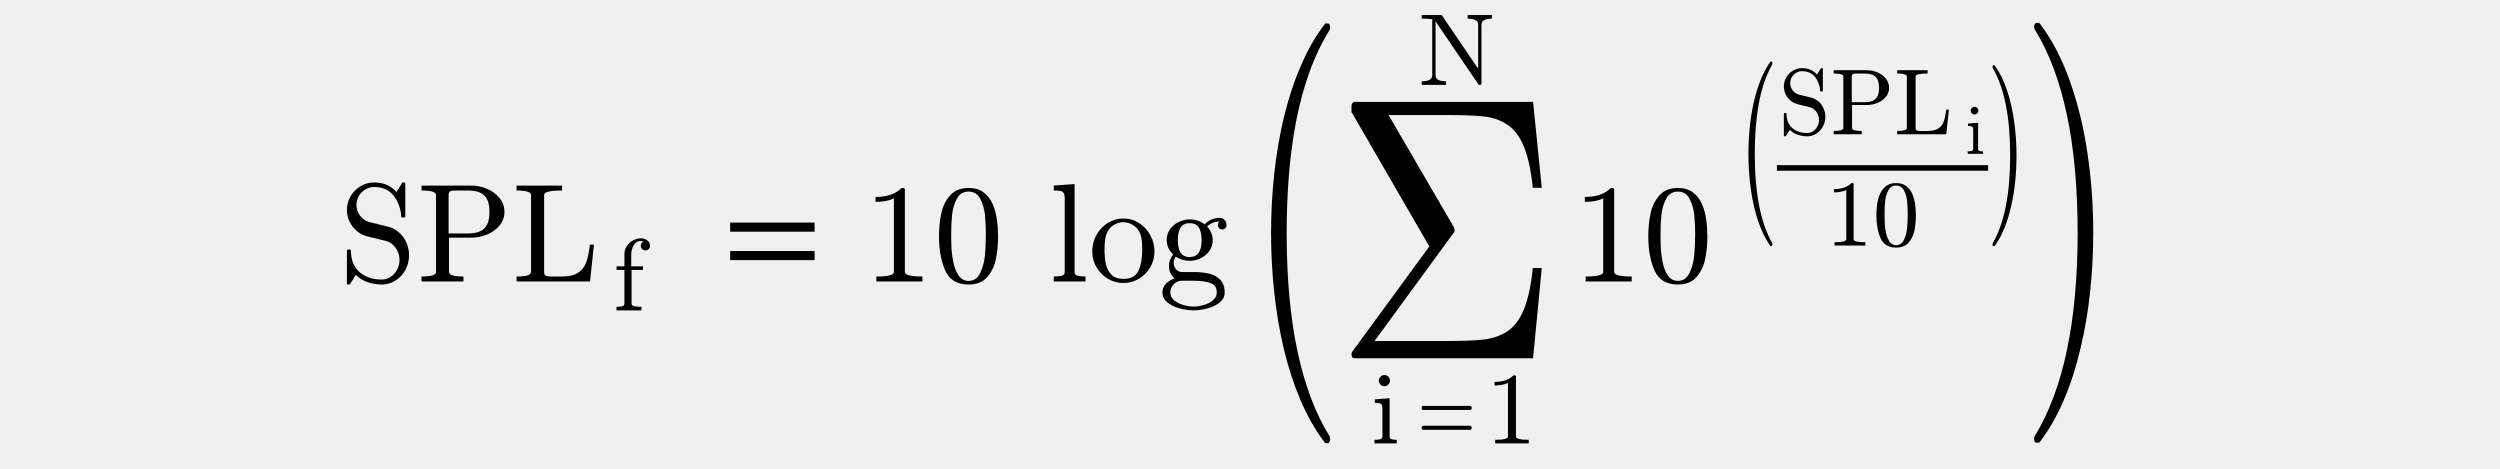
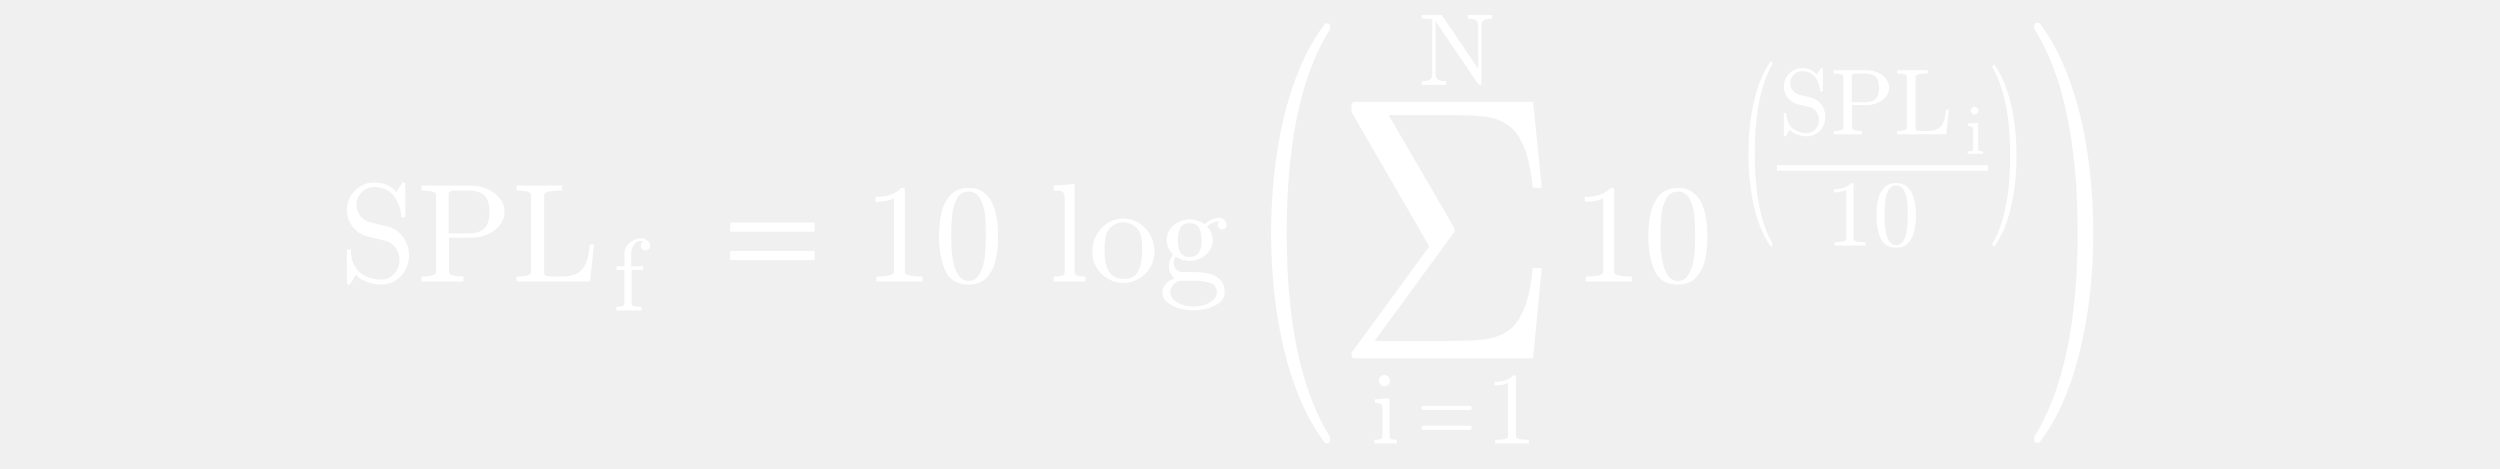
<svg xmlns="http://www.w3.org/2000/svg" version="1.1" id="svg3020" x="0px" y="0px" width="320px" height="60px" viewBox="0 0 320 60" enable-background="new 0 0 320 60" xml:space="preserve">
  <g id="text3030" transform="scale(0.958149,1.043679)">
</g>
  <g id="g3009" transform="matrix(1.468825,0,0,1.468825,-277.7051,-0.7516525)">
    <g id="flowRoot3055" transform="matrix(0.6808162,0,0,0.6808162,189.0661,0.5117371)">
	</g>
    <g id="flowRoot3063" transform="matrix(0.6808162,0,0,0.6808162,189.0661,0.5117371)">
	</g>
    <g id="g3075" transform="matrix(0.8861887,0,0,0.8861887,39.52044,-0.3315956)">
      <g id="text3077">
-         <path id="path47" d="M202.865,28.822v-3.221c0-0.072,0.04-0.108,0.121-0.108h0.168     c0.027,0,0.052,0.011,0.074,0.034c0.023,0.022,0.034,0.047,0.034,0.074c0,0.903,0.279,1.603,0.836,2.102     c0.562,0.494,1.296,0.741,2.203,0.741c0.319,0,0.613-0.092,0.883-0.277c0.269-0.184,0.478-0.424,0.626-0.72     c0.153-0.302,0.229-0.611,0.229-0.93c0-0.278-0.056-0.548-0.168-0.809c-0.112-0.265-0.274-0.494-0.485-0.687     c-0.211-0.193-0.449-0.321-0.714-0.384l-1.793-0.438c-0.593-0.157-1.078-0.478-1.455-0.964c-0.372-0.49-0.559-1.038-0.559-1.644     c0-0.476,0.121-0.923,0.364-1.341c0.242-0.418,0.568-0.748,0.977-0.991c0.413-0.242,0.858-0.364,1.334-0.364     c0.921,0,1.653,0.312,2.197,0.937l0.566-0.896c0.027-0.027,0.058-0.04,0.094-0.04h0.094c0.027,0,0.052,0.011,0.074,0.034     c0.027,0.018,0.041,0.045,0.041,0.081v3.201c0,0.081-0.038,0.122-0.115,0.122h-0.162c-0.085,0-0.128-0.04-0.128-0.122     c0-0.233-0.041-0.49-0.121-0.768c-0.077-0.278-0.184-0.546-0.324-0.802c-0.139-0.256-0.29-0.465-0.451-0.627     c-0.445-0.449-1.033-0.674-1.765-0.674c-0.315,0-0.604,0.081-0.87,0.243c-0.265,0.157-0.476,0.373-0.633,0.647     c-0.157,0.274-0.236,0.562-0.236,0.862c0,0.395,0.121,0.755,0.364,1.078c0.247,0.319,0.568,0.53,0.964,0.634l1.792,0.438     c0.296,0.072,0.575,0.202,0.835,0.391c0.265,0.184,0.485,0.4,0.661,0.647c0.175,0.247,0.312,0.523,0.411,0.829     c0.099,0.301,0.148,0.613,0.149,0.937c0,0.498-0.115,0.97-0.344,1.415c-0.229,0.44-0.552,0.795-0.97,1.064     c-0.413,0.27-0.867,0.405-1.361,0.405c-0.305,0-0.617-0.035-0.937-0.101c-0.319-0.068-0.613-0.17-0.883-0.31     c-0.269-0.14-0.514-0.32-0.734-0.539l-0.579,0.91c-0.027,0.027-0.061,0.041-0.101,0.041h-0.081     C202.906,28.93,202.865,28.894,202.865,28.822z" />
-         <path id="path49" d="M210.203,28.627v-0.485c0.948,0,1.422-0.146,1.422-0.438v-7.58     c0-0.292-0.474-0.438-1.422-0.438V19.2h4.912c0.503,0,1.006,0.103,1.509,0.31c0.503,0.207,0.916,0.508,1.24,0.903     c0.328,0.395,0.492,0.856,0.492,1.381c0,0.512-0.164,0.961-0.492,1.348c-0.328,0.386-0.741,0.68-1.24,0.883     c-0.499,0.198-1.002,0.297-1.509,0.297h-2.21v3.382c0,0.292,0.474,0.438,1.422,0.438v0.485H210.203z M212.865,23.91h1.873     c0.508,0,0.919-0.072,1.233-0.216c0.315-0.148,0.544-0.375,0.688-0.68c0.148-0.31,0.222-0.716,0.222-1.22     c0-0.75-0.166-1.289-0.499-1.617c-0.328-0.328-0.876-0.492-1.644-0.492h-1.172c-0.167,0-0.297,0.007-0.391,0.02     c-0.09,0.014-0.164,0.054-0.222,0.121c-0.059,0.063-0.088,0.162-0.088,0.297V23.91z" />
-         <path id="path51" d="M219.549,28.627v-0.485c0.948,0,1.422-0.146,1.422-0.438v-7.58     c0-0.292-0.474-0.438-1.422-0.438V19.2h4.474v0.485c-1.177,0-1.765,0.146-1.765,0.438v7.58c0,0.197,0.056,0.321,0.168,0.371     c0.112,0.045,0.29,0.068,0.532,0.068h1.065c0.687,0,1.217-0.126,1.59-0.377c0.373-0.252,0.636-0.593,0.789-1.025     c0.157-0.435,0.276-1.013,0.357-1.732h0.398l-0.384,3.619H219.549z" />
+         <path id="path47" fill="#FFFFFF" d="M202.865,28.822v-3.221c0-0.072,0.04-0.108,0.121-0.108     h0.168c0.027,0,0.052,0.011,0.074,0.034c0.023,0.022,0.034,0.047,0.034,0.074c0,0.903,0.279,1.603,0.836,2.102     c0.562,0.494,1.296,0.74,2.203,0.74c0.319,0,0.613-0.092,0.883-0.277c0.269-0.184,0.478-0.424,0.626-0.719     c0.153-0.302,0.229-0.611,0.229-0.93c0-0.278-0.056-0.548-0.168-0.809c-0.112-0.266-0.274-0.494-0.485-0.687     c-0.211-0.194-0.449-0.321-0.714-0.384l-1.793-0.438c-0.593-0.157-1.078-0.478-1.455-0.964c-0.372-0.49-0.559-1.038-0.559-1.644     c0-0.476,0.121-0.923,0.364-1.341c0.242-0.418,0.568-0.748,0.977-0.991c0.413-0.242,0.858-0.364,1.334-0.364     c0.921,0,1.653,0.312,2.197,0.937l0.566-0.896c0.027-0.027,0.058-0.04,0.094-0.04h0.094c0.027,0,0.052,0.011,0.074,0.034     c0.027,0.018,0.041,0.045,0.041,0.081v3.201c0,0.081-0.038,0.122-0.115,0.122h-0.162c-0.085,0-0.128-0.04-0.128-0.122     c0-0.233-0.041-0.49-0.121-0.768c-0.077-0.278-0.184-0.546-0.324-0.802c-0.139-0.256-0.29-0.465-0.451-0.627     c-0.445-0.449-1.033-0.674-1.765-0.674c-0.315,0-0.604,0.081-0.87,0.243c-0.265,0.157-0.476,0.373-0.633,0.647     c-0.157,0.274-0.236,0.562-0.236,0.862c0,0.395,0.121,0.755,0.364,1.078c0.247,0.319,0.568,0.53,0.964,0.634l1.792,0.438     c0.296,0.072,0.575,0.202,0.835,0.391c0.265,0.184,0.485,0.4,0.661,0.647c0.175,0.247,0.312,0.523,0.411,0.829     c0.099,0.302,0.148,0.614,0.149,0.938c0,0.497-0.115,0.969-0.344,1.415c-0.229,0.44-0.552,0.795-0.97,1.064     c-0.413,0.27-0.867,0.405-1.361,0.405c-0.305,0-0.617-0.035-0.937-0.101c-0.319-0.068-0.613-0.17-0.883-0.31     c-0.269-0.14-0.514-0.32-0.734-0.539l-0.579,0.909c-0.027,0.027-0.061,0.041-0.101,0.041h-0.081     C202.906,28.93,202.865,28.894,202.865,28.822z" />
+         <path id="path49" fill="#FFFFFF" d="M210.203,28.627v-0.485c0.948,0,1.422-0.146,1.422-0.438     v-7.58c0-0.292-0.474-0.438-1.422-0.438V19.2h4.912c0.503,0,1.006,0.103,1.509,0.31c0.503,0.207,0.916,0.508,1.24,0.903     c0.328,0.395,0.492,0.856,0.492,1.381c0,0.512-0.164,0.961-0.492,1.348c-0.328,0.386-0.741,0.68-1.24,0.883     c-0.499,0.198-1.002,0.297-1.509,0.297h-2.21v3.382c0,0.293,0.474,0.438,1.422,0.438v0.485H210.203z M212.865,23.91h1.873     c0.508,0,0.919-0.072,1.233-0.216c0.315-0.148,0.544-0.375,0.688-0.68c0.148-0.31,0.222-0.716,0.222-1.22     c0-0.75-0.166-1.289-0.499-1.617c-0.328-0.328-0.876-0.492-1.644-0.492h-1.172c-0.167,0-0.297,0.007-0.391,0.02     c-0.09,0.014-0.164,0.054-0.222,0.121c-0.059,0.063-0.088,0.162-0.088,0.297L212.865,23.91L212.865,23.91z" />
+         <path id="path51" fill="#FFFFFF" d="M219.549,28.627v-0.485c0.948,0,1.422-0.146,1.422-0.438     v-7.58c0-0.292-0.474-0.438-1.422-0.438V19.2h4.474v0.485c-1.177,0-1.765,0.146-1.765,0.438v7.58c0,0.197,0.056,0.32,0.168,0.371     c0.112,0.044,0.29,0.068,0.532,0.068h1.065c0.687,0,1.217-0.126,1.59-0.377c0.373-0.252,0.636-0.593,0.789-1.026     c0.157-0.434,0.276-1.013,0.357-1.732h0.398l-0.384,3.619H219.549z" />
      </g>
      <g id="text3079">
-         <path id="path54" d="M229.374,31.474v-0.353c0.225,0,0.412-0.018,0.559-0.054     s0.221-0.125,0.221-0.265v-3.308h-0.771v-0.353h0.771v-1.203c0-0.216,0.044-0.417,0.132-0.604     c0.092-0.189,0.213-0.354,0.363-0.495c0.154-0.141,0.329-0.251,0.525-0.329c0.2-0.083,0.406-0.123,0.618-0.123     c0.226,0,0.428,0.068,0.608,0.201c0.183,0.134,0.275,0.312,0.275,0.535c0,0.128-0.044,0.236-0.133,0.324     c-0.085,0.085-0.191,0.128-0.319,0.128c-0.128,0-0.237-0.043-0.329-0.128c-0.089-0.089-0.132-0.197-0.133-0.324     c0-0.209,0.09-0.35,0.27-0.422c-0.108-0.035-0.204-0.053-0.29-0.053c-0.196,0-0.365,0.07-0.505,0.211     c-0.138,0.137-0.24,0.306-0.309,0.506c-0.069,0.2-0.103,0.398-0.103,0.593v1.183h1.158v0.353h-1.124v3.308     c0,0.137,0.098,0.226,0.294,0.265c0.197,0.036,0.422,0.054,0.677,0.054v0.353H229.374z" />
+         <path id="path54" fill="#FFFFFF" d="M229.374,31.474v-0.353c0.225,0,0.412-0.018,0.559-0.054     s0.221-0.125,0.221-0.264v-3.309h-0.771v-0.353h0.771v-1.203c0-0.216,0.044-0.417,0.132-0.604     c0.092-0.189,0.213-0.353,0.363-0.494c0.154-0.141,0.329-0.251,0.525-0.329c0.2-0.083,0.406-0.123,0.618-0.123     c0.226,0,0.428,0.068,0.608,0.201c0.183,0.134,0.275,0.311,0.275,0.535c0,0.128-0.044,0.236-0.133,0.324     c-0.085,0.085-0.191,0.128-0.319,0.128s-0.237-0.043-0.329-0.128c-0.089-0.089-0.132-0.197-0.133-0.324     c0-0.209,0.09-0.35,0.27-0.422c-0.108-0.035-0.204-0.053-0.29-0.053c-0.196,0-0.365,0.07-0.505,0.211     c-0.138,0.137-0.24,0.306-0.309,0.506c-0.069,0.2-0.103,0.398-0.103,0.593v1.183h1.158v0.353h-1.124v3.309     c0,0.137,0.098,0.225,0.294,0.264c0.197,0.036,0.422,0.054,0.677,0.054v0.353H229.374z" />
      </g>
      <g id="text3081">
-         <path id="path57" d="M240.554,23.735v-0.896h8.301v0.896H240.554z M240.554,26.531v-0.896     h8.301v0.896H240.554z M249.138,24.685L249.138,24.685z" />
+         <path id="path57" fill="#FFFFFF" d="M240.554,23.735v-0.896h8.301v0.896H240.554z      M240.554,26.531v-0.896h8.301v0.896H240.554z M249.138,24.685L249.138,24.685z" />
      </g>
      <g id="text3083">
-         <path id="path60" d="M254.93,28.627v-0.485c1.15,0,1.725-0.146,1.725-0.438V20.46     c-0.476,0.229-1.078,0.344-1.806,0.344v-0.485c1.128,0,1.979-0.294,2.554-0.883h0.195c0.031,0,0.061,0.013,0.088,0.04     c0.031,0.022,0.047,0.049,0.047,0.081v8.147c0,0.292,0.575,0.438,1.725,0.438v0.485H254.93z" />
-         <path id="path62" d="M264,28.93c-1.128,0-1.896-0.463-2.305-1.388     c-0.404-0.93-0.606-2.035-0.606-3.316c0-0.799,0.072-1.552,0.216-2.257c0.148-0.706,0.438-1.303,0.869-1.793     c0.436-0.494,1.044-0.741,1.826-0.741c0.606,0,1.103,0.148,1.489,0.445c0.386,0.296,0.681,0.68,0.883,1.152     c0.202,0.467,0.339,0.97,0.411,1.509c0.077,0.535,0.115,1.096,0.115,1.685c0,0.79-0.074,1.532-0.222,2.223     c-0.144,0.687-0.429,1.274-0.856,1.759C265.392,28.689,264.786,28.93,264,28.93z M264,28.573c0.512,0,0.894-0.263,1.145-0.789     c0.252-0.526,0.407-1.107,0.465-1.746c0.058-0.638,0.087-1.316,0.087-2.035c0-0.692-0.029-1.329-0.087-1.914     c-0.059-0.584-0.213-1.112-0.465-1.583c-0.247-0.476-0.629-0.714-1.145-0.714c-0.521,0-0.907,0.238-1.159,0.714     c-0.251,0.476-0.407,1.006-0.465,1.59c-0.059,0.58-0.088,1.215-0.088,1.907c0,0.512,0.011,0.995,0.034,1.449     c0.027,0.454,0.095,0.924,0.202,1.408c0.108,0.481,0.281,0.888,0.519,1.22C263.286,28.409,263.605,28.573,264,28.573z" />
+         <path id="path60" fill="#FFFFFF" d="M254.93,28.627v-0.485c1.15,0,1.725-0.146,1.725-0.438     V20.46c-0.476,0.229-1.078,0.344-1.806,0.344v-0.485c1.128,0,1.979-0.294,2.554-0.883h0.195c0.031,0,0.061,0.013,0.088,0.04     c0.031,0.022,0.047,0.049,0.047,0.081v8.147c0,0.293,0.575,0.438,1.725,0.438v0.485H254.93z" />
+         <path id="path62" fill="#FFFFFF" d="M264,28.93c-1.128,0-1.896-0.463-2.305-1.388     c-0.404-0.93-0.606-2.035-0.606-3.316c0-0.799,0.072-1.552,0.216-2.257c0.148-0.706,0.438-1.303,0.869-1.793     c0.436-0.494,1.044-0.741,1.826-0.741c0.606,0,1.103,0.148,1.489,0.445c0.386,0.296,0.681,0.68,0.883,1.152     c0.202,0.467,0.339,0.97,0.411,1.509c0.077,0.535,0.115,1.096,0.115,1.685c0,0.79-0.074,1.532-0.222,2.223     c-0.144,0.686-0.429,1.274-0.856,1.759C265.392,28.689,264.786,28.93,264,28.93z M264,28.573c0.512,0,0.894-0.263,1.145-0.789     c0.252-0.526,0.407-1.107,0.465-1.746c0.058-0.638,0.087-1.316,0.087-2.035c0-0.692-0.029-1.329-0.087-1.914     c-0.059-0.584-0.213-1.112-0.465-1.583c-0.247-0.476-0.629-0.714-1.145-0.714c-0.521,0-0.907,0.238-1.159,0.714     c-0.251,0.476-0.407,1.006-0.465,1.59c-0.059,0.58-0.088,1.215-0.088,1.907c0,0.512,0.011,0.996,0.034,1.449     c0.027,0.455,0.095,0.924,0.202,1.408c0.108,0.481,0.281,0.888,0.519,1.221C263.286,28.409,263.605,28.573,264,28.573z" />
      </g>
      <g id="text3085">
		</g>
      <g id="text3087">
-         <path id="path66" d="M272.374,28.627v-0.485c0.315,0,0.573-0.025,0.775-0.074     c0.202-0.049,0.303-0.171,0.303-0.364V20.46c0-0.247-0.038-0.425-0.115-0.532c-0.072-0.113-0.177-0.18-0.317-0.202     c-0.139-0.027-0.355-0.04-0.647-0.04V19.2l2.049-0.148v8.652c0,0.193,0.101,0.314,0.303,0.364     c0.202,0.05,0.458,0.074,0.768,0.074v0.485H272.374z" />
-         <path id="path68" d="M279.227,28.781c-0.553,0-1.065-0.14-1.536-0.418     c-0.472-0.283-0.844-0.66-1.119-1.132c-0.274-0.471-0.411-0.986-0.411-1.543c0-0.423,0.074-0.829,0.222-1.22     c0.153-0.391,0.368-0.739,0.647-1.044c0.283-0.31,0.611-0.551,0.984-0.721c0.373-0.176,0.777-0.263,1.213-0.263     c0.566,0,1.08,0.15,1.543,0.451c0.467,0.297,0.836,0.697,1.105,1.2c0.27,0.499,0.404,1.031,0.404,1.597     c0,0.552-0.137,1.067-0.411,1.543c-0.274,0.472-0.647,0.849-1.119,1.132C280.283,28.642,279.775,28.781,279.227,28.781z      M279.227,28.377c0.737,0,1.229-0.267,1.476-0.802c0.247-0.534,0.371-1.215,0.371-2.041c0-0.463-0.025-0.845-0.074-1.146     c-0.05-0.305-0.157-0.582-0.323-0.829c-0.104-0.153-0.236-0.285-0.398-0.398c-0.157-0.117-0.326-0.204-0.505-0.263     c-0.175-0.063-0.357-0.094-0.546-0.094c-0.288,0-0.562,0.065-0.822,0.195c-0.256,0.13-0.469,0.317-0.64,0.559     c-0.171,0.26-0.281,0.548-0.33,0.862c-0.045,0.31-0.068,0.68-0.068,1.112c0,0.517,0.045,0.981,0.135,1.395     c0.09,0.409,0.27,0.752,0.539,1.031C278.315,28.238,278.71,28.377,279.227,28.377z" />
-         <path id="path70" d="M283.061,29.704c0-0.327,0.119-0.615,0.357-0.862     c0.238-0.242,0.521-0.416,0.849-0.519c-0.184-0.139-0.326-0.314-0.425-0.526c-0.094-0.21-0.141-0.435-0.141-0.674     c0-0.431,0.137-0.813,0.411-1.145c-0.422-0.413-0.634-0.888-0.634-1.422c0-0.287,0.061-0.557,0.182-0.808     c0.126-0.252,0.299-0.47,0.519-0.654c0.22-0.184,0.465-0.323,0.734-0.418c0.27-0.099,0.546-0.149,0.829-0.149     c0.548,0,1.04,0.16,1.476,0.479c0.189-0.202,0.411-0.357,0.667-0.465c0.26-0.112,0.53-0.168,0.808-0.168     c0.198,0,0.359,0.072,0.485,0.216c0.126,0.139,0.189,0.308,0.189,0.505c0,0.113-0.043,0.211-0.128,0.297     c-0.085,0.085-0.184,0.128-0.296,0.128c-0.117,0-0.218-0.043-0.303-0.128c-0.086-0.086-0.128-0.184-0.128-0.297     c0-0.171,0.056-0.29,0.169-0.357c-0.476,0-0.885,0.164-1.227,0.492c0.166,0.166,0.299,0.37,0.398,0.613     c0.104,0.238,0.155,0.476,0.155,0.714c0,0.392-0.108,0.744-0.323,1.059c-0.216,0.31-0.501,0.552-0.856,0.728     c-0.35,0.17-0.712,0.256-1.085,0.256c-0.503,0-0.964-0.137-1.382-0.411c-0.13,0.18-0.195,0.382-0.195,0.606     c0,0.243,0.079,0.456,0.236,0.641c0.162,0.179,0.364,0.269,0.607,0.269h1.132c0.548,0,1.042,0.049,1.482,0.148     c0.44,0.099,0.809,0.297,1.105,0.593c0.301,0.296,0.452,0.716,0.452,1.26c0,0.405-0.171,0.74-0.512,1.004     c-0.341,0.27-0.75,0.464-1.227,0.58c-0.472,0.122-0.91,0.182-1.314,0.182c-0.409,0-0.852-0.061-1.328-0.182     c-0.476-0.116-0.885-0.31-1.226-0.58C283.232,30.444,283.061,30.109,283.061,29.704z M283.836,29.704     c0,0.311,0.126,0.569,0.377,0.776c0.252,0.211,0.555,0.366,0.91,0.464c0.355,0.104,0.689,0.155,1.004,0.155     c0.31,0,0.642-0.052,0.997-0.155c0.355-0.098,0.656-0.254,0.903-0.464c0.252-0.207,0.377-0.465,0.377-0.776     c0-0.48-0.22-0.792-0.66-0.936c-0.44-0.14-0.975-0.209-1.604-0.209h-1.132c-0.211,0-0.407,0.05-0.586,0.148     c-0.175,0.104-0.317,0.245-0.425,0.425C283.89,29.316,283.836,29.507,283.836,29.704z M285.743,26.228     c0.781,0,1.172-0.557,1.172-1.672c0-0.48-0.083-0.876-0.249-1.185c-0.166-0.314-0.474-0.472-0.923-0.472     c-0.449,0-0.757,0.158-0.923,0.472c-0.166,0.31-0.249,0.705-0.249,1.185c0,0.306,0.031,0.582,0.095,0.83     c0.063,0.246,0.179,0.449,0.35,0.606C285.186,26.149,285.429,26.228,285.743,26.228z" />
+         <path id="path66" fill="#FFFFFF" d="M272.374,28.627v-0.485c0.315,0,0.573-0.026,0.775-0.074     c0.202-0.049,0.303-0.171,0.303-0.365V20.46c0-0.247-0.038-0.425-0.115-0.532c-0.072-0.113-0.177-0.18-0.317-0.202     c-0.139-0.027-0.355-0.04-0.647-0.04V19.2l2.049-0.148v8.652c0,0.194,0.101,0.314,0.303,0.365     c0.202,0.05,0.458,0.074,0.768,0.074v0.485H272.374z" />
+         <path id="path68" fill="#FFFFFF" d="M279.227,28.781c-0.553,0-1.065-0.14-1.536-0.419     c-0.472-0.282-0.844-0.659-1.119-1.131c-0.274-0.471-0.411-0.986-0.411-1.543c0-0.423,0.074-0.829,0.222-1.22     c0.153-0.391,0.368-0.739,0.647-1.044c0.283-0.31,0.611-0.551,0.984-0.721c0.373-0.176,0.777-0.263,1.213-0.263     c0.566,0,1.08,0.15,1.543,0.451c0.467,0.297,0.836,0.697,1.105,1.2c0.27,0.499,0.404,1.03,0.404,1.597     c0,0.552-0.137,1.067-0.411,1.543c-0.274,0.472-0.647,0.849-1.119,1.131C280.283,28.642,279.775,28.781,279.227,28.781z      M279.227,28.377c0.737,0,1.229-0.267,1.476-0.802c0.247-0.534,0.371-1.215,0.371-2.041c0-0.464-0.025-0.845-0.074-1.146     c-0.05-0.305-0.157-0.582-0.323-0.829c-0.104-0.153-0.236-0.285-0.398-0.398c-0.157-0.117-0.326-0.204-0.505-0.263     c-0.175-0.063-0.357-0.094-0.546-0.094c-0.288,0-0.562,0.065-0.822,0.195c-0.256,0.13-0.469,0.317-0.64,0.559     c-0.171,0.26-0.281,0.548-0.33,0.862c-0.045,0.31-0.068,0.68-0.068,1.112c0,0.517,0.045,0.981,0.135,1.395     c0.09,0.41,0.27,0.753,0.539,1.031C278.315,28.238,278.71,28.377,279.227,28.377z" />
+         <path id="path70" fill="#FFFFFF" d="M283.061,29.704c0-0.327,0.119-0.615,0.357-0.862     c0.238-0.242,0.521-0.416,0.849-0.519c-0.184-0.139-0.326-0.314-0.425-0.526c-0.094-0.21-0.141-0.435-0.141-0.674     c0-0.431,0.137-0.813,0.411-1.145c-0.422-0.413-0.634-0.888-0.634-1.422c0-0.287,0.061-0.557,0.182-0.808     c0.126-0.252,0.299-0.47,0.519-0.654c0.22-0.184,0.465-0.323,0.734-0.418c0.27-0.099,0.546-0.149,0.829-0.149     c0.548,0,1.04,0.16,1.476,0.479c0.189-0.202,0.411-0.357,0.667-0.465c0.26-0.112,0.53-0.168,0.808-0.168     c0.198,0,0.359,0.072,0.485,0.216c0.126,0.139,0.189,0.308,0.189,0.505c0,0.113-0.043,0.211-0.128,0.297     c-0.085,0.085-0.184,0.128-0.296,0.128c-0.117,0-0.218-0.043-0.303-0.128c-0.086-0.086-0.128-0.184-0.128-0.297     c0-0.171,0.056-0.29,0.169-0.357c-0.476,0-0.885,0.164-1.227,0.492c0.166,0.166,0.299,0.37,0.398,0.613     c0.104,0.238,0.155,0.476,0.155,0.714c0,0.392-0.108,0.744-0.323,1.059c-0.216,0.31-0.501,0.552-0.856,0.728     c-0.35,0.17-0.712,0.256-1.085,0.256c-0.503,0-0.964-0.137-1.382-0.41c-0.13,0.18-0.195,0.381-0.195,0.605     c0,0.243,0.079,0.456,0.236,0.641c0.162,0.179,0.364,0.269,0.607,0.269h1.132c0.548,0,1.042,0.05,1.482,0.149     c0.44,0.099,0.809,0.296,1.105,0.593c0.301,0.296,0.452,0.716,0.452,1.26c0,0.405-0.171,0.741-0.512,1.005     c-0.341,0.27-0.75,0.464-1.227,0.579c-0.472,0.122-0.91,0.182-1.314,0.182c-0.409,0-0.852-0.061-1.328-0.182     c-0.476-0.116-0.885-0.309-1.226-0.579C283.232,30.444,283.061,30.109,283.061,29.704z M283.836,29.704     c0,0.311,0.126,0.569,0.377,0.776c0.252,0.212,0.555,0.366,0.91,0.464c0.355,0.105,0.689,0.156,1.004,0.156     c0.31,0,0.642-0.053,0.997-0.156c0.355-0.098,0.656-0.254,0.903-0.464c0.252-0.207,0.377-0.465,0.377-0.776     c0-0.48-0.22-0.792-0.66-0.936c-0.44-0.14-0.975-0.209-1.604-0.209h-1.132c-0.211,0-0.407,0.05-0.586,0.148     c-0.175,0.104-0.317,0.245-0.425,0.425C283.89,29.316,283.836,29.508,283.836,29.704z M285.743,26.228     c0.781,0,1.172-0.557,1.172-1.672c0-0.48-0.083-0.876-0.249-1.185c-0.166-0.314-0.474-0.472-0.923-0.472     c-0.449,0-0.757,0.158-0.923,0.472c-0.166,0.31-0.249,0.705-0.249,1.185c0,0.306,0.031,0.582,0.095,0.83     c0.063,0.246,0.179,0.449,0.35,0.606C285.186,26.15,285.429,26.228,285.743,26.228z" />
      </g>
      <g id="text3091" transform="scale(0.9124933,1.095899)">
-         <path id="path73" d="M330.91,33.013c-0.22,0-0.329-0.126-0.329-0.378     c0-0.088,0.033-0.164,0.099-0.23l8.288-9.423L330.68,11.06c-0.066-0.066-0.099-0.126-0.099-0.181V10.32     c0-0.066,0.033-0.131,0.099-0.197c0.076-0.077,0.153-0.115,0.23-0.115h19.239l0.937,7.712h-0.97     c-0.197-1.601-0.521-2.839-0.97-3.716c-0.439-0.888-1.026-1.535-1.759-1.94c-0.724-0.406-1.552-0.652-2.483-0.74     c-0.921-0.088-2.276-0.132-4.062-0.132h-6.265l7.038,10.064c0.054,0.164,0.082,0.246,0.082,0.246c0,0.131-0.028,0.208-0.082,0.23     l-8.551,9.735h7.679c1.787,0,3.146-0.044,4.078-0.131c0.942-0.088,1.787-0.329,2.532-0.724c0.745-0.406,1.343-1.058,1.792-1.957     c0.46-0.91,0.783-2.154,0.97-3.733h0.97l-0.937,8.091H330.91z" />
+         <path id="path73" fill="#FFFFFF" d="M330.91,33.013c-0.22,0-0.329-0.126-0.329-0.378     c0-0.088,0.033-0.164,0.099-0.23l8.288-9.423L330.68,11.06c-0.066-0.066-0.099-0.126-0.099-0.181V10.32     c0-0.066,0.033-0.131,0.099-0.197c0.076-0.077,0.153-0.115,0.23-0.115h19.239l0.936,7.712h-0.969     c-0.197-1.601-0.521-2.839-0.97-3.716c-0.439-0.888-1.026-1.535-1.759-1.94c-0.724-0.406-1.552-0.652-2.483-0.74     c-0.921-0.088-2.276-0.132-4.062-0.132h-6.265l7.038,10.064c0.054,0.164,0.082,0.246,0.082,0.246c0,0.131-0.028,0.208-0.082,0.23     l-8.551,9.735h7.679c1.787,0,3.146-0.044,4.078-0.131c0.941-0.088,1.787-0.329,2.532-0.724c0.745-0.406,1.343-1.058,1.792-1.957     c0.46-0.91,0.784-2.154,0.97-3.732h0.97l-0.937,8.091H330.91z" />
      </g>
      <g id="text3093">
-         <path id="path76" d="M324.68,28.627v-0.485c1.15,0,1.725-0.146,1.725-0.438V20.46     c-0.476,0.229-1.078,0.344-1.806,0.344v-0.485c1.128,0,1.978-0.294,2.554-0.883h0.196c0.032,0,0.06,0.013,0.087,0.04     c0.032,0.022,0.047,0.049,0.047,0.081v8.147c0,0.292,0.575,0.438,1.725,0.438v0.485H324.68z" />
-         <path id="path78" d="M333.75,28.93c-1.128,0-1.896-0.463-2.305-1.388     c-0.404-0.93-0.606-2.035-0.606-3.316c0-0.799,0.072-1.552,0.215-2.257c0.149-0.706,0.438-1.303,0.87-1.793     c0.435-0.494,1.044-0.741,1.826-0.741c0.606,0,1.103,0.148,1.488,0.445c0.387,0.296,0.681,0.68,0.884,1.152     c0.202,0.467,0.339,0.97,0.41,1.509c0.077,0.535,0.115,1.096,0.115,1.685c0,0.79-0.074,1.532-0.222,2.223     c-0.144,0.687-0.429,1.274-0.856,1.759C335.142,28.689,334.536,28.93,333.75,28.93z M333.75,28.573     c0.512,0,0.894-0.263,1.145-0.789c0.252-0.526,0.407-1.107,0.465-1.746c0.059-0.638,0.088-1.316,0.088-2.035     c0-0.692-0.029-1.329-0.088-1.914c-0.059-0.584-0.213-1.112-0.465-1.583c-0.246-0.476-0.629-0.714-1.145-0.714     c-0.521,0-0.908,0.238-1.159,0.714c-0.251,0.476-0.407,1.006-0.464,1.59c-0.059,0.58-0.089,1.215-0.089,1.907     c0,0.512,0.012,0.995,0.035,1.449c0.027,0.454,0.094,0.924,0.202,1.408c0.107,0.481,0.281,0.888,0.518,1.22     C333.036,28.409,333.355,28.573,333.75,28.573z" />
+         <path id="path76" fill="#FFFFFF" d="M324.679,28.627v-0.485c1.151,0,1.726-0.146,1.726-0.438     V20.46c-0.476,0.229-1.078,0.344-1.807,0.344v-0.485c1.128,0,1.978-0.294,2.554-0.883h0.197c0.032,0,0.06,0.013,0.087,0.04     c0.032,0.022,0.047,0.049,0.047,0.081v8.147c0,0.293,0.575,0.438,1.726,0.438v0.485H324.679z" />
+         <path id="path78" fill="#FFFFFF" d="M333.75,28.93c-1.128,0-1.897-0.463-2.305-1.388     c-0.404-0.93-0.606-2.035-0.606-3.316c0-0.799,0.072-1.552,0.215-2.257c0.149-0.706,0.438-1.303,0.87-1.793     c0.435-0.494,1.044-0.741,1.826-0.741c0.606,0,1.103,0.148,1.488,0.445c0.387,0.296,0.681,0.68,0.885,1.152     c0.202,0.467,0.339,0.97,0.41,1.509c0.077,0.535,0.115,1.096,0.115,1.685c0,0.79-0.074,1.532-0.221,2.223     c-0.144,0.686-0.429,1.274-0.857,1.759C335.142,28.689,334.536,28.93,333.75,28.93z M333.75,28.573     c0.512,0,0.894-0.263,1.145-0.789c0.252-0.526,0.407-1.107,0.465-1.746c0.059-0.638,0.088-1.316,0.088-2.035     c0-0.692-0.029-1.329-0.088-1.914c-0.059-0.584-0.213-1.112-0.465-1.583c-0.246-0.476-0.629-0.714-1.145-0.714     c-0.521,0-0.908,0.238-1.159,0.714c-0.251,0.476-0.407,1.006-0.464,1.59c-0.059,0.58-0.089,1.215-0.089,1.907     c0,0.512,0.012,0.996,0.035,1.449c0.027,0.455,0.095,0.924,0.203,1.408c0.107,0.481,0.281,0.888,0.518,1.221     C333.036,28.409,333.355,28.573,333.75,28.573z" />
      </g>
      <g id="text3095" transform="scale(0.7443924,1.343377)">
-         <path id="path81" d="M460.544,18.695c-0.501-0.395-0.933-0.851-1.298-1.365     c-0.361-0.51-0.657-1.055-0.891-1.635c-0.228-0.58-0.399-1.186-0.514-1.82c-0.114-0.633-0.171-1.268-0.171-1.905     c0-0.646,0.057-1.286,0.171-1.918c0.115-0.633,0.288-1.241,0.521-1.826c0.237-0.584,0.539-1.131,0.903-1.641     c0.365-0.51,0.791-0.956,1.279-1.338c0-0.018,0.022-0.027,0.067-0.027h0.125c0.026,0,0.05,0.013,0.073,0.04     c0.022,0.022,0.032,0.048,0.032,0.079c0,0.04-0.008,0.068-0.026,0.086c-0.439,0.431-0.806,0.892-1.101,1.384     c-0.29,0.492-0.525,1.017-0.706,1.575c-0.175,0.554-0.303,1.13-0.383,1.727c-0.079,0.593-0.118,1.213-0.118,1.859     c0,2.861,0.765,5.034,2.294,6.52c0.027,0.026,0.039,0.064,0.039,0.112c0,0.022-0.012,0.047-0.039,0.073     c-0.021,0.031-0.043,0.046-0.066,0.046h-0.125C460.566,18.721,460.544,18.713,460.544,18.695z" />
+         <path id="path81" fill="#FFFFFF" d="M460.544,18.695c-0.5-0.395-0.932-0.851-1.298-1.365     c-0.361-0.51-0.656-1.055-0.891-1.635c-0.228-0.58-0.398-1.186-0.514-1.82c-0.113-0.633-0.17-1.268-0.17-1.905     c0-0.646,0.057-1.286,0.17-1.918c0.115-0.633,0.288-1.241,0.522-1.826c0.236-0.584,0.538-1.131,0.903-1.641     c0.365-0.51,0.79-0.956,1.278-1.338c0-0.018,0.022-0.027,0.068-0.027h0.125c0.026,0,0.049,0.013,0.074,0.04     c0.022,0.022,0.031,0.048,0.031,0.079c0,0.04-0.007,0.068-0.025,0.086c-0.439,0.431-0.806,0.892-1.102,1.384     c-0.29,0.492-0.525,1.017-0.707,1.575c-0.174,0.554-0.302,1.13-0.383,1.727c-0.079,0.593-0.117,1.213-0.117,1.859     c0,2.861,0.764,5.034,2.294,6.52c0.026,0.026,0.038,0.064,0.038,0.112c0,0.022-0.012,0.047-0.038,0.073     c-0.022,0.031-0.043,0.046-0.067,0.046h-0.125C460.566,18.721,460.544,18.713,460.544,18.695z" />
      </g>
      <g id="text3097">
-         <path id="path84" d="M344.168,14.286v-2.152c0-0.048,0.027-0.072,0.081-0.072h0.113     c0.018,0,0.035,0.008,0.05,0.023c0.015,0.015,0.022,0.031,0.022,0.049c0,0.603,0.186,1.071,0.558,1.404     c0.375,0.33,0.866,0.495,1.472,0.495c0.213,0,0.41-0.062,0.59-0.185c0.18-0.123,0.32-0.284,0.419-0.482     c0.102-0.201,0.153-0.408,0.153-0.621c0-0.186-0.038-0.366-0.113-0.54c-0.075-0.177-0.183-0.33-0.324-0.459     c-0.141-0.129-0.3-0.215-0.477-0.257l-1.197-0.293c-0.396-0.105-0.72-0.32-0.972-0.644c-0.249-0.327-0.374-0.693-0.374-1.098     c0-0.318,0.081-0.617,0.243-0.896c0.162-0.279,0.38-0.5,0.653-0.662c0.276-0.162,0.573-0.243,0.891-0.243     c0.615,0,1.104,0.209,1.467,0.626l0.378-0.599c0.018-0.018,0.039-0.027,0.063-0.027h0.063c0.018,0,0.035,0.008,0.05,0.022     c0.018,0.012,0.027,0.03,0.027,0.054V9.87c0,0.054-0.026,0.081-0.077,0.081h-0.108c-0.057,0-0.086-0.027-0.086-0.081     c0-0.156-0.027-0.327-0.081-0.513c-0.051-0.186-0.123-0.365-0.216-0.536c-0.093-0.171-0.194-0.311-0.302-0.419     c-0.297-0.3-0.69-0.45-1.179-0.45c-0.21,0-0.404,0.054-0.581,0.162c-0.177,0.105-0.318,0.249-0.423,0.432     c-0.105,0.183-0.158,0.375-0.158,0.576c0,0.264,0.081,0.504,0.243,0.72c0.165,0.213,0.38,0.354,0.644,0.423l1.197,0.293     c0.198,0.048,0.384,0.135,0.558,0.261c0.177,0.123,0.324,0.267,0.441,0.432c0.117,0.165,0.209,0.35,0.275,0.554     c0.066,0.201,0.099,0.41,0.099,0.626c0,0.333-0.077,0.648-0.23,0.945c-0.153,0.294-0.369,0.531-0.648,0.711     c-0.276,0.18-0.579,0.27-0.909,0.27c-0.204,0-0.413-0.023-0.626-0.068c-0.213-0.045-0.41-0.114-0.59-0.207     c-0.18-0.093-0.344-0.213-0.491-0.36l-0.387,0.608c-0.018,0.018-0.04,0.027-0.068,0.027h-0.054     C344.195,14.358,344.168,14.334,344.168,14.286z" />
-         <path id="path86" d="M349.07,14.155v-0.324c0.633,0,0.95-0.098,0.95-0.293V8.474     c0-0.195-0.317-0.293-0.95-0.293V7.857h3.282c0.336,0,0.672,0.069,1.008,0.207c0.336,0.138,0.612,0.339,0.828,0.603     c0.219,0.264,0.329,0.572,0.329,0.923c0,0.342-0.11,0.642-0.329,0.9c-0.219,0.258-0.495,0.455-0.828,0.59     c-0.333,0.132-0.669,0.198-1.008,0.198h-1.476v2.26c0,0.195,0.317,0.293,0.95,0.293v0.324H349.07z M350.848,11.004h1.251     c0.339,0,0.614-0.048,0.824-0.144c0.21-0.099,0.363-0.251,0.459-0.455c0.099-0.207,0.149-0.479,0.149-0.815     c0-0.501-0.111-0.861-0.333-1.08c-0.219-0.219-0.585-0.329-1.098-0.329h-0.783c-0.111,0-0.198,0.004-0.261,0.013     c-0.06,0.009-0.11,0.036-0.149,0.081c-0.039,0.042-0.059,0.108-0.059,0.198V11.004z" />
-         <path id="path88" d="M355.314,14.155v-0.324c0.633,0,0.95-0.098,0.95-0.293V8.474     c0-0.195-0.317-0.293-0.95-0.293V7.857h2.989v0.324c-0.786,0-1.179,0.098-1.179,0.293v5.064c0,0.132,0.038,0.215,0.113,0.248     c0.075,0.03,0.194,0.045,0.356,0.045h0.711c0.459,0,0.813-0.084,1.062-0.252s0.425-0.396,0.527-0.684     c0.105-0.291,0.185-0.677,0.239-1.157h0.266l-0.257,2.417H355.314z" />
+         <path id="path84" fill="#FFFFFF" d="M344.168,14.286v-2.152c0-0.048,0.027-0.072,0.081-0.072     h0.113c0.018,0,0.035,0.008,0.05,0.023c0.015,0.015,0.022,0.031,0.022,0.049c0,0.603,0.186,1.071,0.558,1.404     c0.375,0.33,0.866,0.495,1.472,0.495c0.213,0,0.41-0.062,0.59-0.185c0.18-0.123,0.32-0.284,0.419-0.482     c0.102-0.201,0.153-0.408,0.153-0.621c0-0.186-0.038-0.366-0.113-0.54c-0.075-0.177-0.183-0.33-0.324-0.459     c-0.141-0.129-0.299-0.215-0.476-0.257l-1.197-0.293c-0.396-0.105-0.72-0.32-0.972-0.644c-0.249-0.327-0.374-0.693-0.374-1.098     c0-0.318,0.081-0.617,0.242-0.896c0.162-0.279,0.38-0.5,0.653-0.662c0.276-0.162,0.573-0.243,0.891-0.243     c0.615,0,1.104,0.209,1.467,0.626l0.378-0.599c0.018-0.018,0.039-0.027,0.063-0.027h0.063c0.018,0,0.035,0.008,0.05,0.022     c0.018,0.012,0.027,0.03,0.027,0.054V9.87c0,0.054-0.026,0.081-0.077,0.081h-0.108c-0.057,0-0.086-0.027-0.086-0.081     c0-0.156-0.027-0.327-0.081-0.513c-0.051-0.186-0.123-0.365-0.216-0.536c-0.093-0.171-0.194-0.311-0.302-0.419     c-0.297-0.3-0.69-0.45-1.179-0.45c-0.21,0-0.404,0.054-0.581,0.162c-0.177,0.105-0.318,0.249-0.423,0.432     c-0.105,0.183-0.158,0.375-0.158,0.576c0,0.264,0.081,0.504,0.243,0.72c0.165,0.213,0.38,0.354,0.644,0.423l1.197,0.293     c0.198,0.048,0.383,0.135,0.557,0.261c0.177,0.123,0.324,0.267,0.441,0.432c0.117,0.165,0.209,0.35,0.275,0.554     c0.066,0.201,0.099,0.41,0.099,0.626c0,0.333-0.077,0.648-0.23,0.945c-0.153,0.294-0.369,0.531-0.648,0.711     c-0.275,0.18-0.578,0.27-0.909,0.27c-0.204,0-0.413-0.023-0.626-0.068c-0.212-0.045-0.41-0.114-0.59-0.207     c-0.18-0.093-0.344-0.213-0.491-0.36l-0.387,0.608c-0.018,0.018-0.041,0.027-0.068,0.027h-0.054     C344.195,14.358,344.168,14.334,344.168,14.286z" />
+         <path id="path86" fill="#FFFFFF" d="M349.07,14.155v-0.324c0.633,0,0.95-0.098,0.95-0.293     V8.474c0-0.195-0.317-0.293-0.95-0.293V7.857h3.282c0.336,0,0.672,0.069,1.008,0.207c0.336,0.138,0.612,0.339,0.828,0.603     c0.219,0.264,0.329,0.572,0.329,0.923c0,0.342-0.11,0.642-0.329,0.9c-0.219,0.258-0.495,0.455-0.828,0.59     c-0.333,0.132-0.669,0.198-1.008,0.198h-1.476v2.26c0,0.195,0.317,0.293,0.951,0.293v0.324H349.07z M350.848,11.004h1.251     c0.339,0,0.614-0.048,0.825-0.144c0.21-0.099,0.363-0.251,0.459-0.455c0.098-0.207,0.149-0.479,0.149-0.815     c0-0.501-0.111-0.861-0.333-1.08c-0.219-0.219-0.585-0.329-1.098-0.329h-0.783c-0.111,0-0.198,0.004-0.261,0.013     c-0.06,0.009-0.11,0.036-0.149,0.081c-0.039,0.042-0.059,0.108-0.059,0.198V11.004L350.848,11.004z" />
+         <path id="path88" fill="#FFFFFF" d="M355.314,14.155v-0.324c0.633,0,0.95-0.098,0.95-0.293     V8.474c0-0.195-0.317-0.293-0.95-0.293V7.857h2.989v0.324c-0.786,0-1.179,0.098-1.179,0.293v5.064     c0,0.132,0.038,0.215,0.113,0.248c0.075,0.03,0.194,0.045,0.356,0.045h0.711c0.459,0,0.813-0.084,1.062-0.252     c0.249-0.168,0.425-0.396,0.527-0.684c0.105-0.291,0.185-0.677,0.239-1.157h0.266l-0.257,2.417H355.314z" />
      </g>
      <g id="text3099">
-         <path id="path91" d="M362.246,16.078v-0.243c0.158,0,0.287-0.012,0.389-0.037     c0.101-0.025,0.152-0.086,0.152-0.182v-1.887c0-0.178-0.035-0.287-0.105-0.327c-0.068-0.04-0.203-0.061-0.405-0.061v-0.243     l0.996-0.074v2.593c0,0.097,0.043,0.158,0.132,0.182c0.087,0.025,0.204,0.037,0.351,0.037v0.243H362.246z M362.54,11.834     c0-0.101,0.038-0.19,0.114-0.267c0.077-0.077,0.165-0.115,0.264-0.115c0.065,0,0.128,0.017,0.189,0.051     c0.06,0.034,0.108,0.081,0.141,0.142c0.035,0.061,0.051,0.124,0.051,0.189c0,0.099-0.038,0.187-0.115,0.263     c-0.077,0.077-0.166,0.115-0.266,0.115c-0.099,0-0.188-0.038-0.264-0.115C362.577,12.021,362.54,11.933,362.54,11.834     L362.54,11.834z" />
+         <path id="path91" fill="#FFFFFF" d="M362.246,16.078v-0.243c0.158,0,0.287-0.012,0.389-0.037     c0.101-0.025,0.152-0.086,0.152-0.182v-1.887c0-0.178-0.035-0.287-0.105-0.327c-0.068-0.04-0.203-0.061-0.404-0.061v-0.243     l0.996-0.074v2.593c0,0.097,0.043,0.158,0.132,0.182c0.087,0.025,0.204,0.037,0.351,0.037v0.243L362.246,16.078L362.246,16.078z      M362.54,11.834c0-0.101,0.038-0.19,0.114-0.267c0.077-0.077,0.165-0.115,0.264-0.115c0.065,0,0.128,0.017,0.189,0.051     c0.06,0.034,0.108,0.081,0.141,0.142c0.035,0.061,0.051,0.124,0.051,0.189c0,0.099-0.038,0.187-0.116,0.263     c-0.077,0.077-0.166,0.115-0.266,0.115c-0.099,0-0.188-0.038-0.264-0.115C362.577,12.021,362.54,11.933,362.54,11.834     L362.54,11.834z" />
      </g>
      <g id="text3101">
-         <path id="path94" d="M349.156,25.096v-0.324c0.768,0,1.152-0.098,1.152-0.293V19.64     c-0.318,0.153-0.72,0.23-1.206,0.23v-0.324c0.753,0,1.322-0.197,1.706-0.59h0.131c0.021,0,0.04,0.009,0.059,0.027     c0.021,0.015,0.032,0.033,0.032,0.054v5.443c0,0.195,0.384,0.293,1.152,0.293v0.324H349.156z" />
-         <path id="path96" d="M355.215,25.299c-0.753,0-1.266-0.309-1.54-0.928     c-0.27-0.621-0.405-1.359-0.405-2.215c0-0.534,0.048-1.037,0.144-1.508c0.099-0.471,0.293-0.87,0.581-1.197     c0.291-0.33,0.698-0.495,1.22-0.495c0.405,0,0.737,0.099,0.995,0.297c0.258,0.198,0.455,0.455,0.59,0.77     c0.135,0.312,0.227,0.648,0.275,1.008c0.051,0.357,0.077,0.732,0.077,1.125c0,0.528-0.05,1.023-0.149,1.485     c-0.096,0.459-0.287,0.851-0.572,1.175C356.145,25.138,355.74,25.299,355.215,25.299z M355.215,25.06     c0.342,0,0.597-0.176,0.765-0.527c0.168-0.351,0.272-0.74,0.311-1.166c0.039-0.426,0.059-0.879,0.059-1.359     c0-0.462-0.02-0.888-0.059-1.278c-0.039-0.39-0.143-0.743-0.311-1.058c-0.165-0.318-0.42-0.477-0.765-0.477     c-0.348,0-0.606,0.159-0.774,0.477c-0.168,0.318-0.272,0.672-0.311,1.062c-0.039,0.387-0.059,0.812-0.059,1.274     c0,0.342,0.008,0.665,0.022,0.968c0.018,0.303,0.063,0.617,0.135,0.941c0.072,0.321,0.188,0.593,0.347,0.815     C354.737,24.951,354.95,25.06,355.215,25.06z" />
+         <path id="path94" fill="#FFFFFF" d="M349.156,25.096v-0.324c0.768,0,1.152-0.098,1.152-0.293     V19.64c-0.318,0.153-0.72,0.23-1.206,0.23v-0.324c0.753,0,1.322-0.197,1.706-0.59h0.131c0.021,0,0.04,0.009,0.059,0.027     c0.021,0.015,0.031,0.033,0.031,0.054v5.443c0,0.195,0.384,0.293,1.152,0.293v0.323L349.156,25.096L349.156,25.096z" />
+         <path id="path96" fill="#FFFFFF" d="M355.215,25.299c-0.753,0-1.266-0.309-1.54-0.928     c-0.27-0.621-0.405-1.359-0.405-2.215c0-0.534,0.048-1.037,0.144-1.508c0.099-0.471,0.293-0.87,0.581-1.197     c0.291-0.33,0.698-0.495,1.22-0.495c0.405,0,0.737,0.099,0.995,0.297c0.258,0.198,0.455,0.455,0.59,0.77     c0.135,0.312,0.227,0.648,0.275,1.008c0.051,0.357,0.077,0.732,0.077,1.125c0,0.528-0.05,1.023-0.149,1.485     c-0.096,0.459-0.287,0.851-0.572,1.174C356.145,25.138,355.74,25.299,355.215,25.299z M355.215,25.06     c0.342,0,0.597-0.176,0.765-0.527c0.168-0.351,0.272-0.74,0.311-1.166c0.039-0.426,0.06-0.879,0.06-1.359     c0-0.462-0.021-0.888-0.06-1.278c-0.039-0.39-0.143-0.743-0.311-1.058c-0.165-0.318-0.42-0.477-0.765-0.477     c-0.348,0-0.605,0.159-0.773,0.477c-0.168,0.318-0.272,0.672-0.311,1.062c-0.039,0.387-0.059,0.812-0.059,1.274     c0,0.342,0.008,0.665,0.022,0.968c0.018,0.303,0.063,0.617,0.135,0.941c0.072,0.321,0.188,0.593,0.347,0.815     C354.737,24.951,354.95,25.06,355.215,25.06z" />
      </g>
      <g id="text3103" transform="scale(0.7517145,1.330292)">
-         <path id="path99" d="M485.258,18.905c-0.079,0-0.118-0.039-0.118-0.117     c0-0.039,0.008-0.068,0.026-0.085c1.523-1.488,2.285-3.649,2.285-6.482c0-2.833-0.754-4.985-2.259-6.456     c-0.035-0.022-0.052-0.059-0.052-0.111c0-0.03,0.01-0.057,0.032-0.078c0.026-0.026,0.055-0.039,0.086-0.039h0.124     c0.026,0,0.048,0.009,0.065,0.026c0.64,0.505,1.173,1.119,1.6,1.841c0.426,0.722,0.737,1.493,0.933,2.311     c0.201,0.818,0.3,1.654,0.3,2.507c0,0.631-0.055,1.253-0.164,1.867c-0.104,0.609-0.273,1.21-0.509,1.802     c-0.231,0.596-0.525,1.145-0.881,1.645c-0.356,0.505-0.783,0.953-1.279,1.345c-0.017,0.017-0.039,0.026-0.065,0.026H485.258z" />
+         <path id="path99" fill="#FFFFFF" d="M485.258,18.905c-0.08,0-0.118-0.039-0.118-0.117     c0-0.039,0.008-0.068,0.026-0.086c1.523-1.488,2.285-3.649,2.285-6.482c0-2.833-0.754-4.985-2.259-6.456     c-0.036-0.022-0.052-0.059-0.052-0.111c0-0.03,0.01-0.057,0.032-0.078c0.026-0.026,0.054-0.039,0.086-0.039h0.124     c0.026,0,0.048,0.009,0.065,0.026c0.64,0.505,1.173,1.119,1.6,1.841c0.426,0.722,0.737,1.493,0.933,2.311     c0.201,0.818,0.3,1.654,0.3,2.507c0,0.631-0.056,1.253-0.165,1.867c-0.104,0.609-0.272,1.21-0.509,1.802     c-0.231,0.596-0.525,1.145-0.881,1.645c-0.355,0.505-0.782,0.953-1.278,1.345c-0.017,0.017-0.039,0.026-0.065,0.026h-0.124     V18.905z" />
      </g>
      <g id="text3105">
-         <path id="path102" d="M308.559,9.298V8.945c0.69,0,1.035-0.198,1.035-0.594V2.845     c-0.219-0.039-0.564-0.059-1.035-0.059V2.433h1.924c0.032,0,0.056,0.013,0.068,0.039l3.558,5.236V3.38     c0-0.396-0.345-0.594-1.036-0.594V2.433h2.39v0.353c-0.687,0-1.031,0.198-1.031,0.594v5.83c0,0.02-0.013,0.039-0.039,0.059     c-0.026,0.02-0.047,0.03-0.064,0.03h-0.122c-0.033,0-0.056-0.013-0.069-0.039l-4.22-6.212v5.305c0,0.396,0.345,0.594,1.035,0.594     v0.353H308.559z" />
+         <path id="path102" fill="#FFFFFF" d="M308.559,9.298V8.945c0.689,0,1.035-0.198,1.035-0.594     V2.845c-0.219-0.039-0.564-0.059-1.035-0.059V2.433h1.924c0.032,0,0.056,0.013,0.068,0.039l3.558,5.236V3.38     c0-0.396-0.345-0.594-1.035-0.594V2.433h2.39v0.353c-0.686,0-1.031,0.198-1.031,0.594v5.83c0,0.02-0.013,0.039-0.039,0.059     c-0.026,0.02-0.047,0.03-0.064,0.03h-0.122c-0.033,0-0.056-0.013-0.069-0.039l-4.22-6.212v5.305c0,0.396,0.345,0.594,1.035,0.594     V9.3h-2.394V9.298z" />
      </g>
      <g id="text3107">
-         <path id="path105" d="M303.909,44.554v-0.353c0.229,0,0.417-0.018,0.565-0.054     c0.147-0.036,0.221-0.125,0.221-0.265v-2.744c0-0.258-0.051-0.417-0.152-0.476c-0.098-0.059-0.295-0.089-0.589-0.089v-0.353     l1.448-0.108v3.768c0,0.14,0.063,0.229,0.191,0.265s0.299,0.054,0.511,0.054v0.353H303.909z M304.336,38.385     c0-0.147,0.056-0.277,0.167-0.388c0.112-0.111,0.239-0.167,0.383-0.167c0.095,0,0.187,0.024,0.275,0.074     c0.089,0.05,0.157,0.118,0.206,0.206c0.049,0.088,0.074,0.179,0.074,0.275c0,0.144-0.056,0.272-0.167,0.383     c-0.112,0.112-0.241,0.167-0.388,0.167c-0.144,0-0.272-0.056-0.383-0.167C304.391,38.657,304.336,38.529,304.336,38.385z" />
+         <path id="path105" fill="#FFFFFF" d="M303.909,44.555v-0.353c0.229,0,0.416-0.018,0.565-0.054     c0.147-0.036,0.221-0.125,0.221-0.265v-2.744c0-0.258-0.051-0.417-0.152-0.476c-0.098-0.059-0.295-0.089-0.589-0.089V40.22     l1.448-0.108v3.768c0,0.14,0.063,0.229,0.191,0.265c0.128,0.036,0.299,0.054,0.51,0.054v0.353h-2.194V44.555z M304.336,38.385     c0-0.147,0.056-0.277,0.167-0.388c0.113-0.111,0.239-0.167,0.383-0.167c0.095,0,0.187,0.024,0.275,0.074     c0.089,0.05,0.157,0.118,0.206,0.206c0.049,0.089,0.074,0.179,0.074,0.275c0,0.144-0.056,0.272-0.167,0.383     c-0.112,0.112-0.241,0.167-0.388,0.167c-0.144,0-0.272-0.056-0.383-0.167C304.391,38.658,304.336,38.529,304.336,38.385z" />
      </g>
      <g id="text3109" transform="scale(0.8584683,1.164865)">
-         <path id="path108" d="M359.579,37.102c-0.048,0-0.087-0.018-0.119-0.055     c-0.03-0.037-0.045-0.076-0.045-0.118c0-0.048,0.016-0.089,0.045-0.122c0.031-0.033,0.071-0.05,0.119-0.05h5.417     c0.043,0,0.079,0.017,0.11,0.05c0.031,0.033,0.046,0.075,0.046,0.122c0,0.042-0.016,0.081-0.046,0.118     c-0.031,0.037-0.067,0.055-0.11,0.055H359.579z M359.579,35.425c-0.048,0-0.087-0.017-0.119-0.05     c-0.03-0.033-0.045-0.075-0.045-0.122c0-0.042,0.016-0.081,0.045-0.118c0.031-0.037,0.071-0.055,0.119-0.055h5.417     c0.043,0,0.079,0.018,0.11,0.055c0.031,0.037,0.046,0.076,0.046,0.118c0,0.048-0.016,0.089-0.046,0.122     c-0.031,0.033-0.067,0.05-0.11,0.05H359.579z" />
+         <path id="path108" fill="#FFFFFF" d="M359.579,37.102c-0.048,0-0.087-0.018-0.119-0.055     c-0.031-0.037-0.045-0.076-0.045-0.118c0-0.048,0.016-0.089,0.045-0.122c0.031-0.033,0.071-0.05,0.119-0.05h5.417     c0.044,0,0.079,0.017,0.11,0.05c0.031,0.033,0.045,0.075,0.045,0.122c0,0.042-0.016,0.081-0.045,0.118     c-0.031,0.037-0.066,0.055-0.11,0.055H359.579z M359.579,35.425c-0.048,0-0.087-0.017-0.119-0.05     c-0.031-0.033-0.045-0.075-0.045-0.122c0-0.042,0.016-0.081,0.045-0.118c0.031-0.037,0.071-0.055,0.119-0.055h5.417     c0.044,0,0.079,0.018,0.11,0.055c0.031,0.037,0.045,0.076,0.045,0.118c0,0.048-0.016,0.089-0.045,0.122     c-0.031,0.033-0.066,0.05-0.11,0.05H359.579z" />
      </g>
      <g id="text3111">
-         <path id="path111" d="M315.782,44.554v-0.353c0.837,0,1.257-0.107,1.257-0.319v-5.275     c-0.347,0.167-0.785,0.25-1.316,0.25v-0.353c0.822,0,1.441-0.215,1.861-0.643h0.142c0.023,0,0.044,0.01,0.064,0.029     c0.023,0.017,0.035,0.036,0.035,0.059v5.933c0,0.212,0.419,0.319,1.256,0.319v0.353H315.782z" />
+         <path id="path111" fill="#FFFFFF" d="M315.782,44.555v-0.353c0.837,0,1.257-0.107,1.257-0.319     v-5.276c-0.347,0.167-0.785,0.251-1.316,0.251v-0.353c0.822,0,1.44-0.215,1.861-0.644h0.143c0.023,0,0.044,0.01,0.064,0.029     c0.023,0.017,0.035,0.036,0.035,0.059v5.933c0,0.212,0.419,0.319,1.256,0.319v0.353H315.782L315.782,44.555z" />
      </g>
      <g id="text3113" transform="scale(0.4914479,2.034804)">
		</g>
      <g id="text3115">
		</g>
    </g>
-     <path id="path3142" fill="none" stroke="#000000" stroke-width="0.482" d="M343.913,15.147   h18.403" />
+     <path id="path3142" fill="#FFFFFF" stroke="#FFFFFF" stroke-width="0.482" d="M343.913,15.147   h18.403" />
    <g id="text3144" transform="scale(0.7742052,1.291647)">
-       <path id="path116" d="M393.307,30.242c-1.051-0.83-1.959-1.784-2.724-2.863    c-0.756-1.069-1.378-2.212-1.867-3.429c-0.479-1.217-0.838-2.489-1.079-3.816c-0.24-1.328-0.359-2.66-0.359-3.997    c0-1.355,0.119-2.696,0.359-4.024c0.24-1.328,0.605-2.604,1.092-3.83c0.498-1.226,1.13-2.374,1.894-3.443    c0.766-1.069,1.659-2.005,2.683-2.807c0-0.037,0.046-0.055,0.139-0.055h0.262c0.056,0,0.106,0.028,0.152,0.083    c0.046,0.046,0.07,0.101,0.07,0.166c0,0.083-0.018,0.143-0.056,0.18c-0.921,0.903-1.692,1.871-2.308,2.904    c-0.609,1.033-1.103,2.134-1.48,3.305c-0.368,1.161-0.635,2.369-0.802,3.623c-0.166,1.245-0.249,2.544-0.249,3.9    c0,6.002,1.604,10.561,4.813,13.676c0.055,0.055,0.083,0.133,0.083,0.235c0,0.046-0.028,0.097-0.083,0.152    c-0.046,0.064-0.092,0.097-0.138,0.097h-0.263C393.354,30.297,393.307,30.279,393.307,30.242z" />
+       <path id="path116" fill="#FFFFFF" d="M393.307,30.242c-1.051-0.83-1.959-1.784-2.724-2.863    c-0.756-1.069-1.377-2.212-1.867-3.429c-0.479-1.217-0.838-2.489-1.079-3.816c-0.24-1.328-0.359-2.66-0.359-3.997    c0-1.355,0.118-2.696,0.359-4.024c0.24-1.328,0.605-2.604,1.091-3.83c0.498-1.226,1.13-2.374,1.894-3.443    c0.766-1.069,1.659-2.005,2.684-2.807c0-0.037,0.046-0.055,0.138-0.055h0.263c0.056,0,0.106,0.028,0.152,0.083    c0.046,0.046,0.07,0.101,0.07,0.166c0,0.083-0.017,0.143-0.056,0.18c-0.921,0.903-1.692,1.871-2.307,2.904    c-0.61,1.033-1.104,2.134-1.48,3.305c-0.368,1.161-0.635,2.369-0.802,3.623c-0.166,1.245-0.249,2.544-0.249,3.9    c0,6.002,1.604,10.561,4.813,13.676c0.055,0.055,0.083,0.133,0.083,0.235c0,0.046-0.028,0.097-0.083,0.152    c-0.046,0.064-0.092,0.097-0.138,0.097h-0.263C393.354,30.297,393.307,30.279,393.307,30.242z" />
    </g>
    <g id="text3148" transform="scale(0.774205,1.291648)">
-       <path id="path119" d="M473.418,30.261c-0.165,0-0.249-0.083-0.249-0.249    c0-0.083,0.019-0.143,0.056-0.18c3.226-3.153,4.84-7.73,4.84-13.732c0-6.002-1.595-10.56-4.784-13.676    c-0.074-0.046-0.112-0.124-0.112-0.235c0-0.065,0.024-0.12,0.07-0.166c0.056-0.055,0.116-0.083,0.18-0.083h0.263    c0.056,0,0.101,0.018,0.139,0.055c1.355,1.069,2.484,2.369,3.387,3.9c0.903,1.53,1.563,3.162,1.978,4.895    c0.424,1.733,0.636,3.503,0.636,5.31c0,1.337-0.115,2.655-0.345,3.955c-0.222,1.291-0.581,2.563-1.079,3.817    c-0.49,1.263-1.111,2.425-1.867,3.485c-0.757,1.07-1.66,2.019-2.71,2.849c-0.038,0.037-0.083,0.055-0.139,0.055H473.418z" />
+       <path id="path119" fill="#FFFFFF" d="M473.418,30.261c-0.165,0-0.249-0.083-0.249-0.249    c0-0.083,0.019-0.143,0.057-0.18c3.226-3.153,4.84-7.73,4.84-13.732c0-6.002-1.596-10.56-4.784-13.676    c-0.075-0.046-0.112-0.124-0.112-0.235c0-0.065,0.024-0.12,0.07-0.166c0.056-0.055,0.116-0.083,0.18-0.083h0.263    c0.056,0,0.101,0.018,0.139,0.055c1.355,1.069,2.484,2.369,3.387,3.9c0.903,1.53,1.563,3.162,1.978,4.895    c0.423,1.733,0.636,3.503,0.636,5.31c0,1.337-0.115,2.655-0.345,3.955c-0.222,1.291-0.581,2.563-1.079,3.817    c-0.49,1.263-1.11,2.424-1.867,3.485c-0.757,1.07-1.66,2.019-2.709,2.849c-0.038,0.037-0.083,0.056-0.139,0.056H473.418z" />
    </g>
  </g>
</svg>
